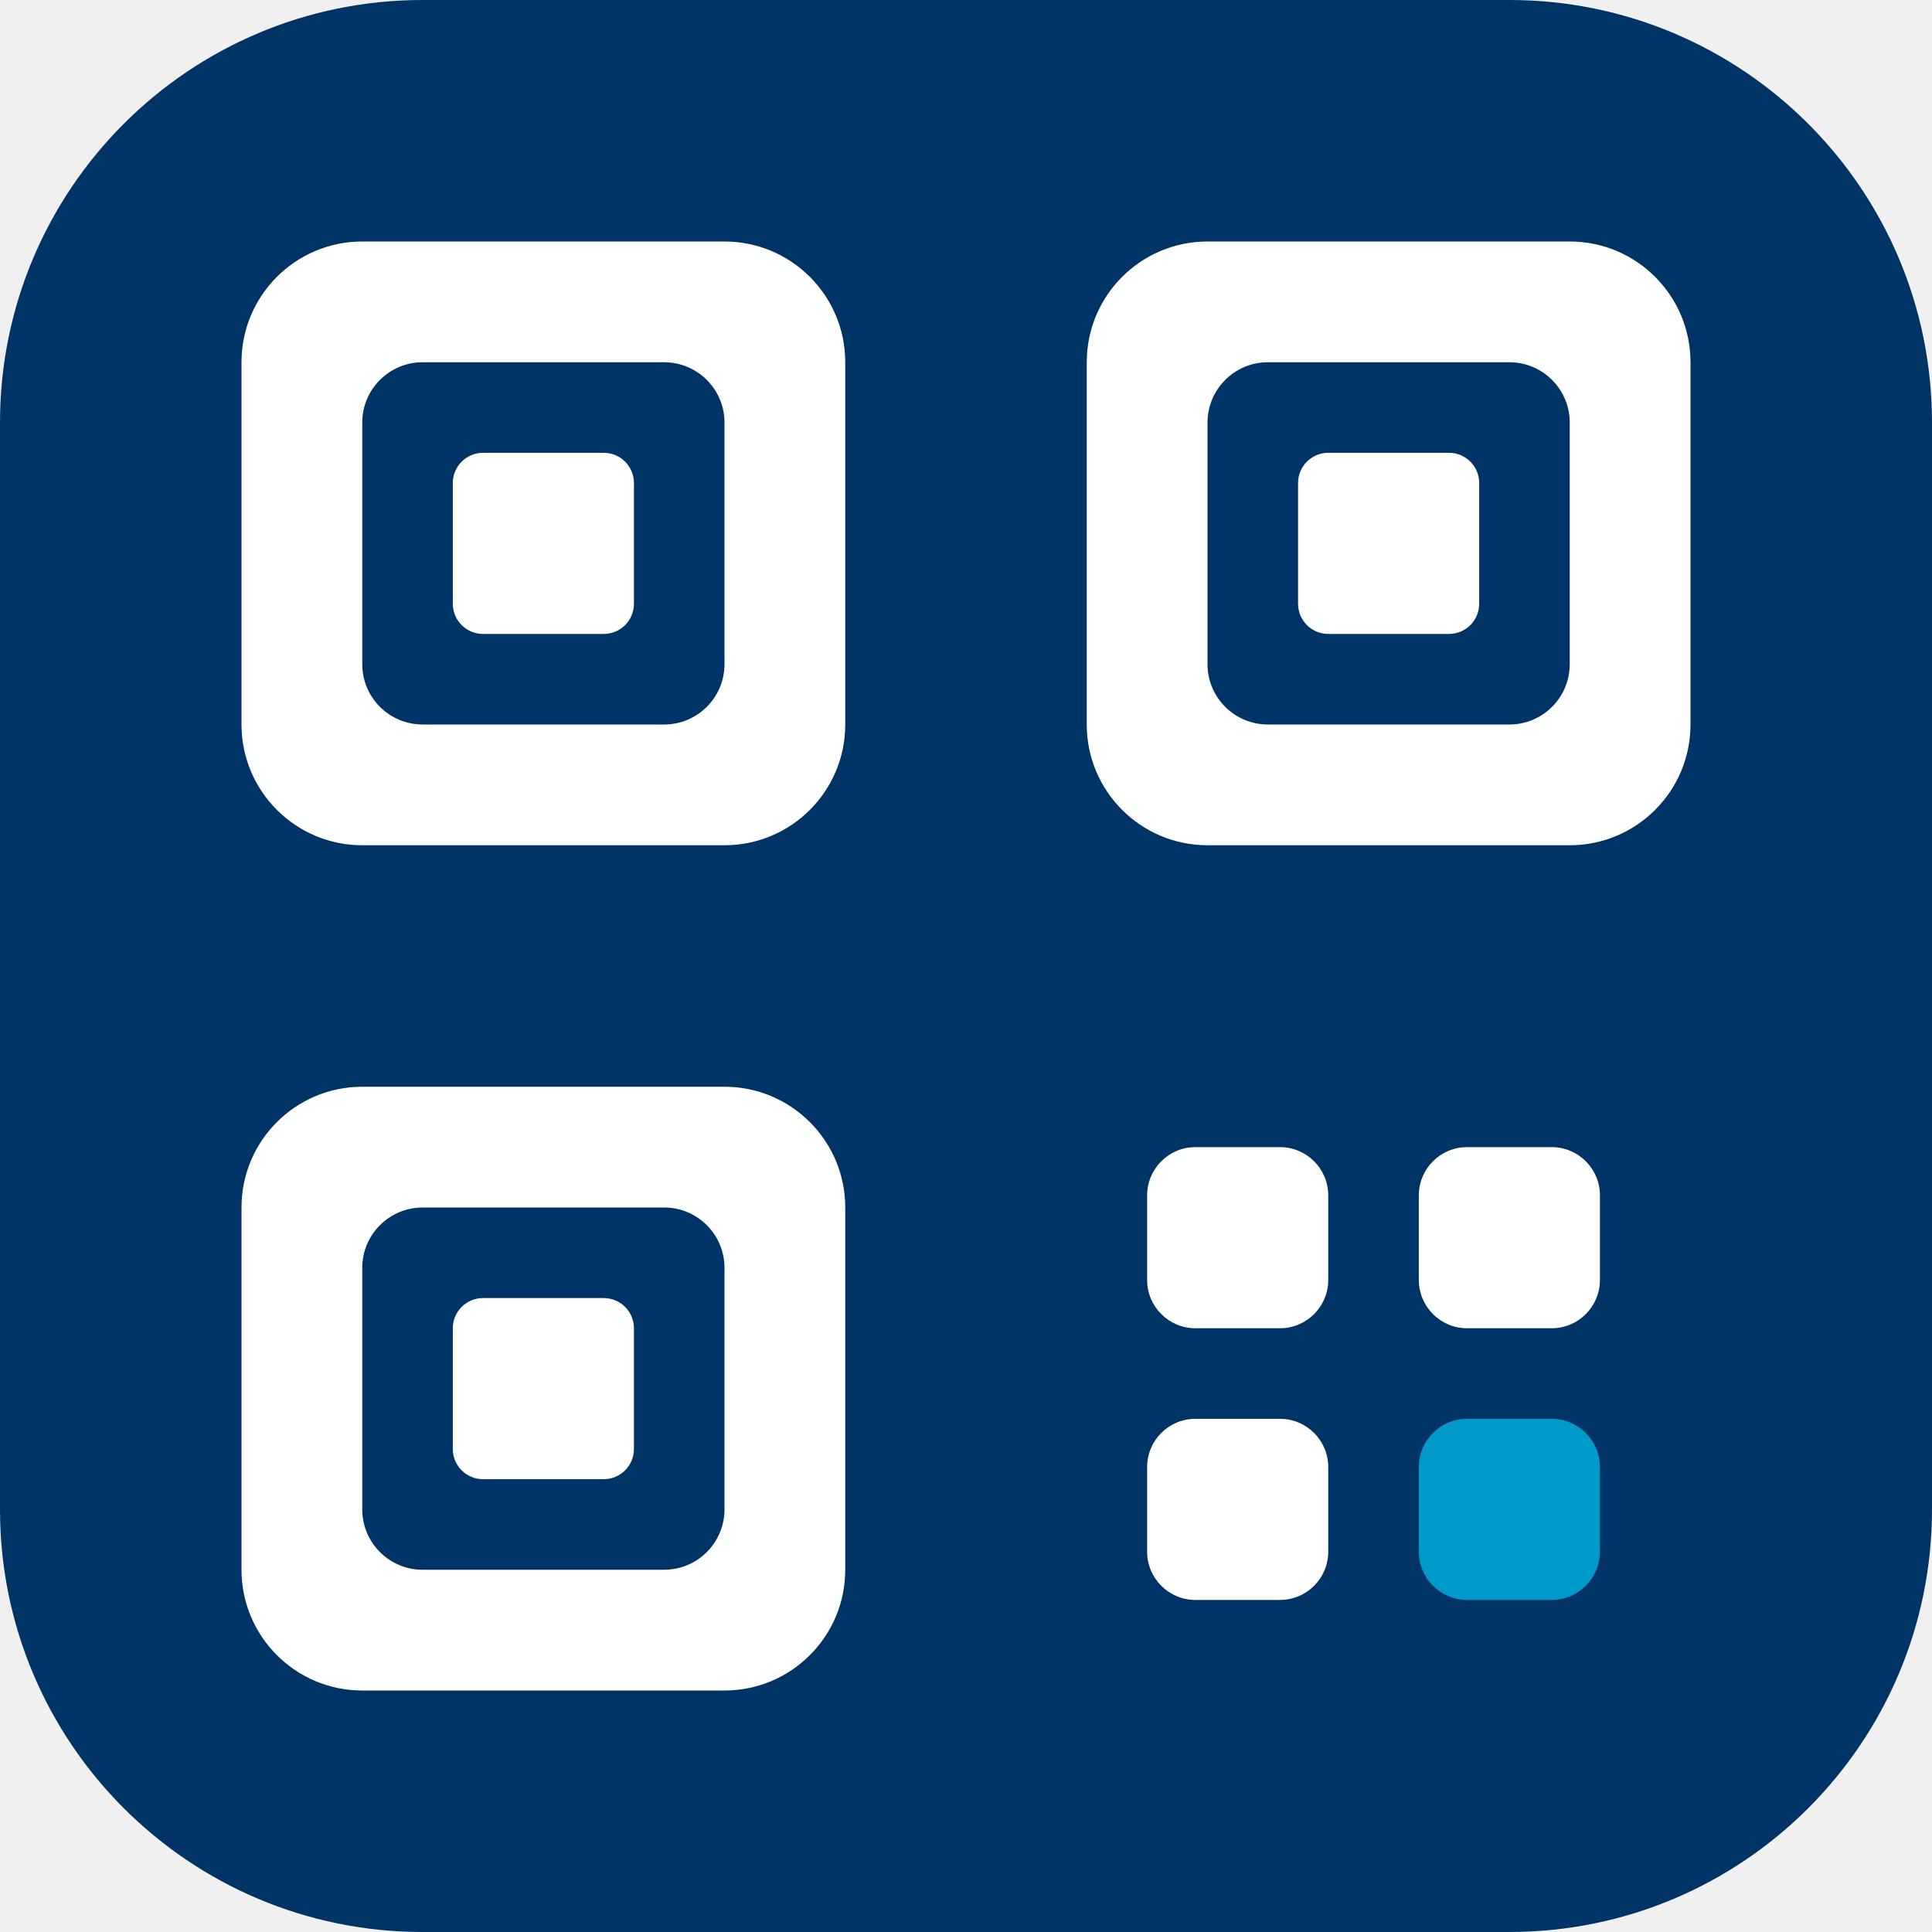
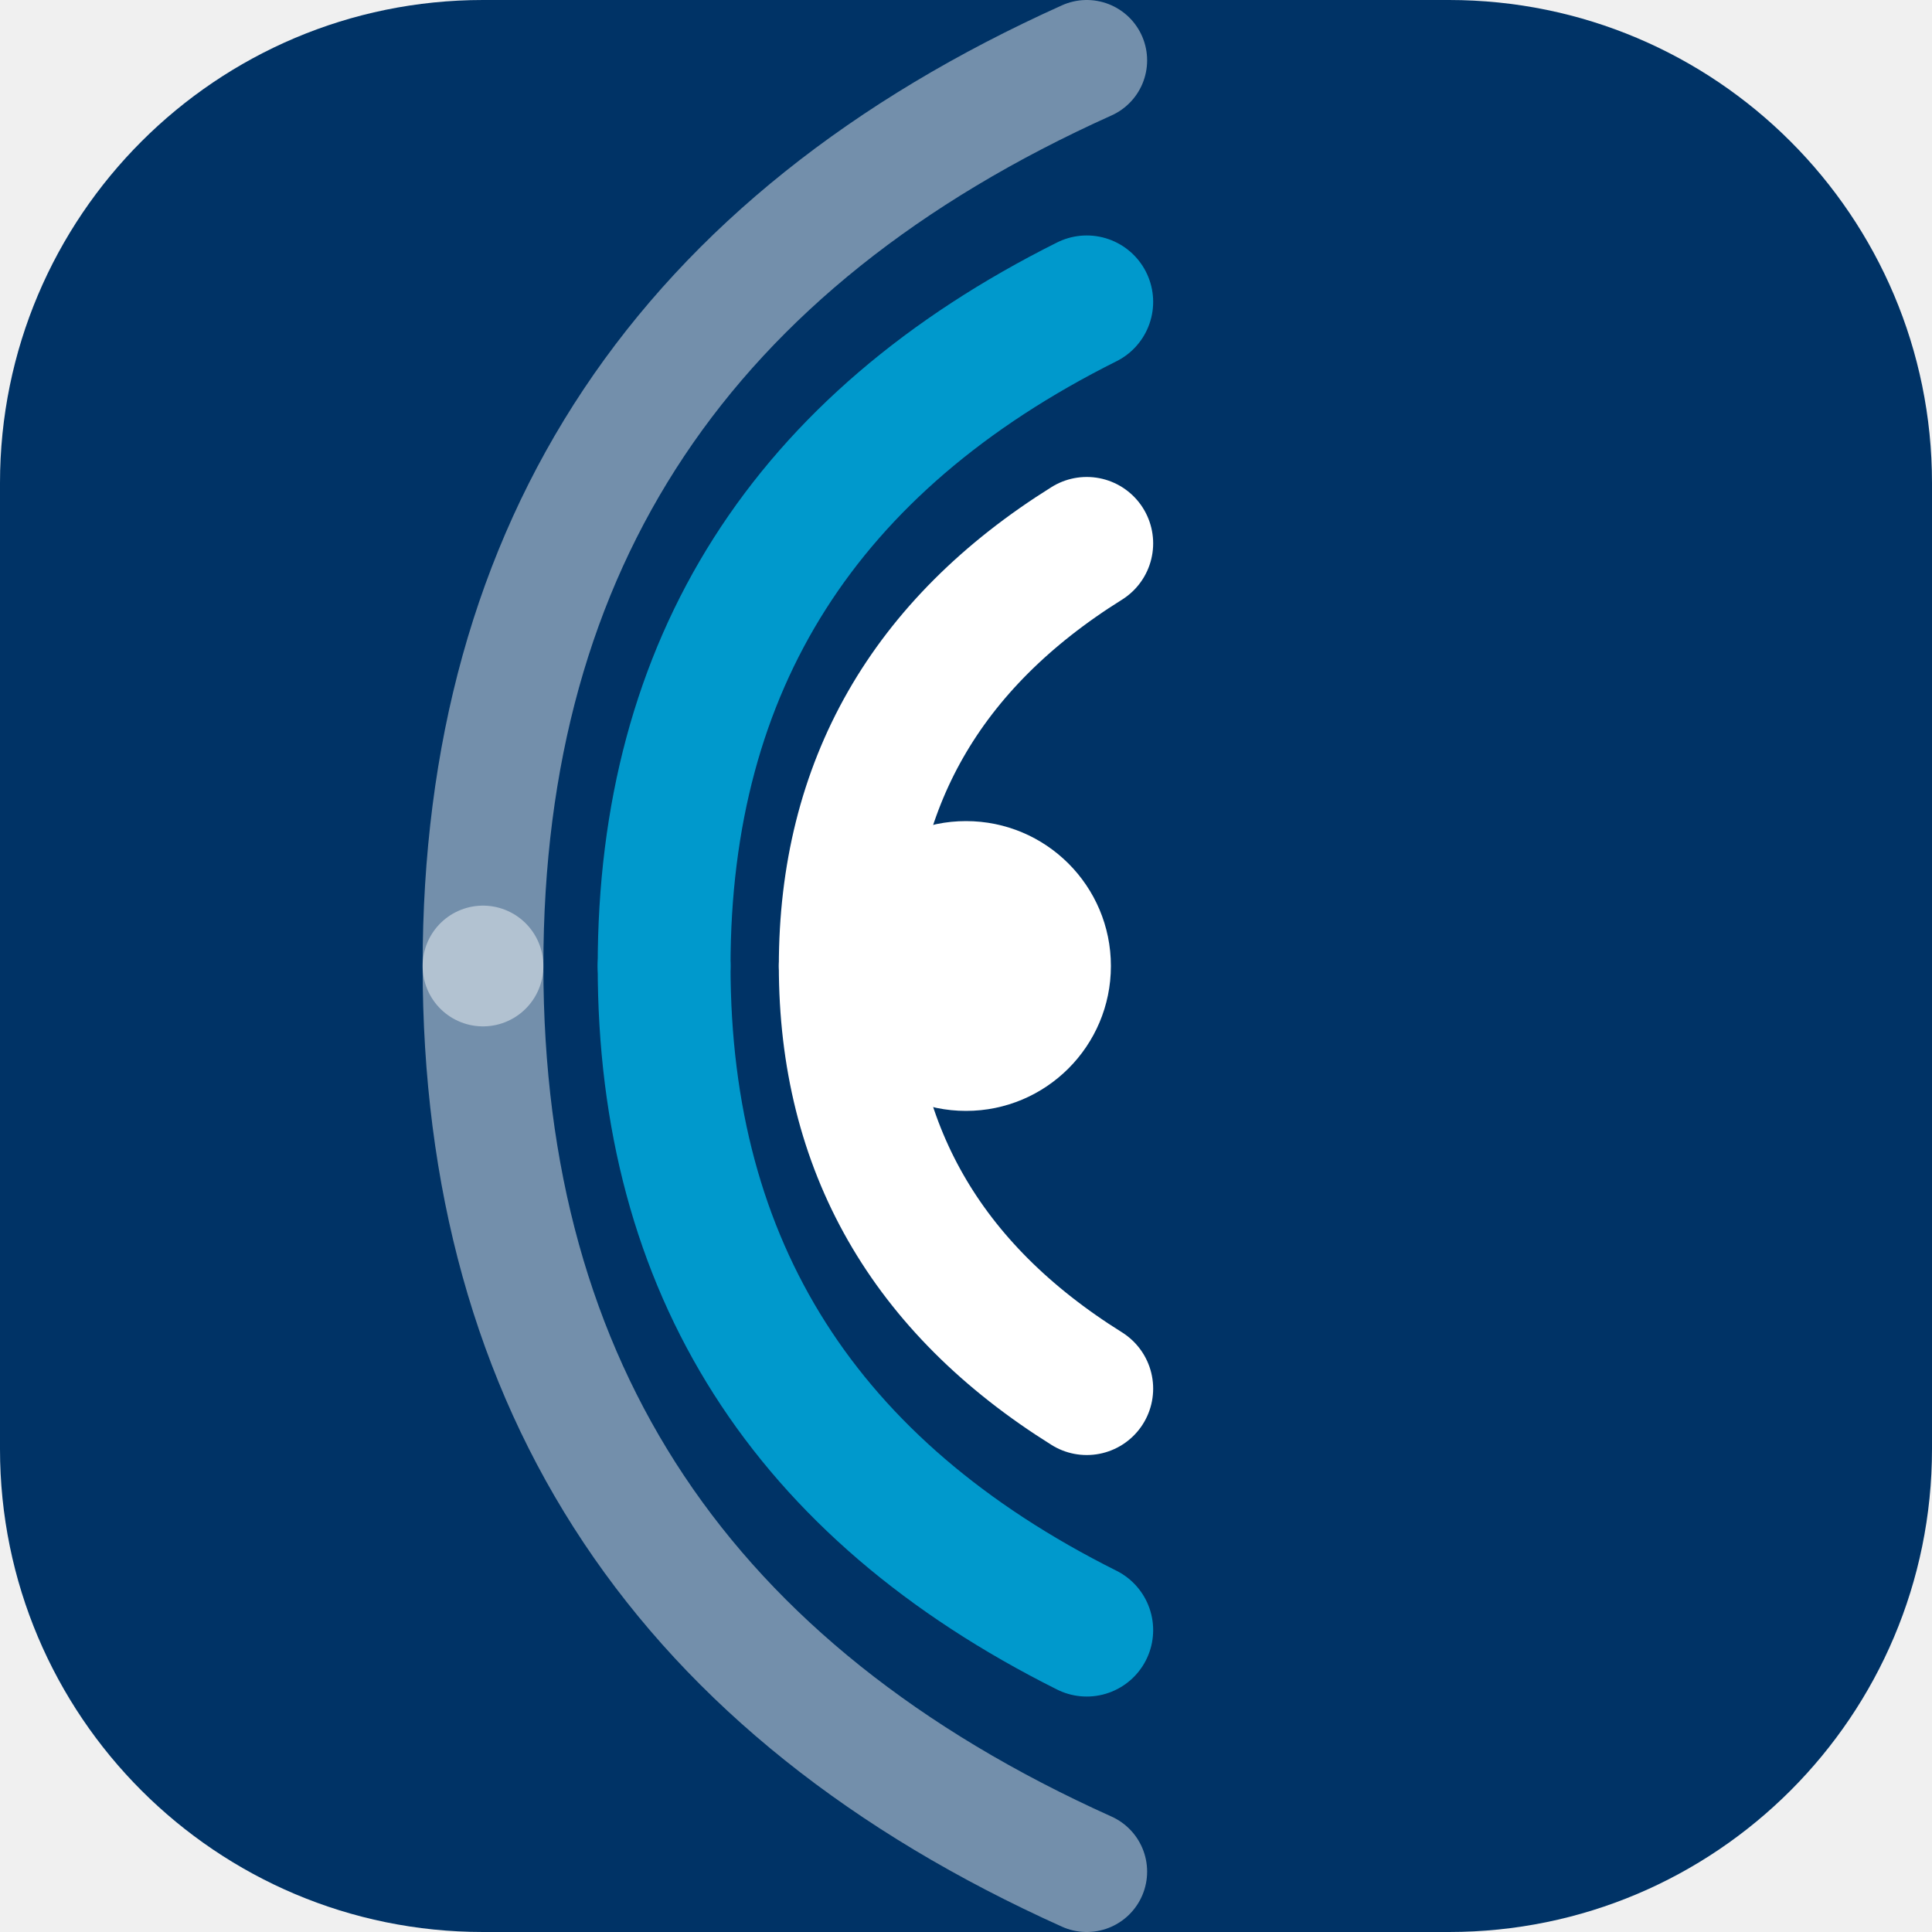
<svg xmlns="http://www.w3.org/2000/svg" viewBox="0 0 32 32">
-   <rect width="32" height="32" rx="7" fill="#003366" />
-   <rect x="4" y="4" width="10" height="10" rx="2" fill="white" />
-   <rect x="6" y="6" width="6" height="6" rx="1" fill="#003366" />
-   <rect x="7.5" y="7.5" width="3" height="3" rx="0.5" fill="white" />
-   <rect x="18" y="4" width="10" height="10" rx="2" fill="white" />
-   <rect x="20" y="6" width="6" height="6" rx="1" fill="#003366" />
-   <rect x="21.5" y="7.5" width="3" height="3" rx="0.5" fill="white" />
-   <rect x="4" y="18" width="10" height="10" rx="2" fill="white" />
-   <rect x="6" y="20" width="6" height="6" rx="1" fill="#003366" />
-   <rect x="7.5" y="21.5" width="3" height="3" rx="0.5" fill="white" />
-   <rect x="19" y="19" width="3" height="3" rx="0.8" fill="white" />
-   <rect x="23.5" y="19" width="3" height="3" rx="0.8" fill="white" />
-   <rect x="19" y="23.5" width="3" height="3" rx="0.8" fill="white" />
-   <rect x="23.5" y="23.5" width="3" height="3" rx="0.8" fill="#0099cc" />
+   <rect width="32" height="32" rx="8" fill="#003366" />
+   <path d="M14 16 Q14 11.5 18 9" fill="none" stroke="white" stroke-width="2.2" stroke-linecap="round" />
+   <path d="M14 16 Q14 20.5 18 23" fill="none" stroke="white" stroke-width="2.2" stroke-linecap="round" />
+   <path d="M11 16 Q11 8.5 18 5" fill="none" stroke="#0099cc" stroke-width="2.2" stroke-linecap="round" />
+   <path d="M11 16 Q11 23.5 18 27" fill="none" stroke="#0099cc" stroke-width="2.2" stroke-linecap="round" />
+   <path d="M8 16 Q8 5.5 18 1" fill="none" stroke="white" stroke-width="2" stroke-linecap="round" opacity="0.45" />
+   <path d="M8 16 Q8 26.5 18 31" fill="none" stroke="white" stroke-width="2" stroke-linecap="round" opacity="0.45" />
+   <circle cx="16" cy="16" r="2.4" fill="white" />
</svg>
